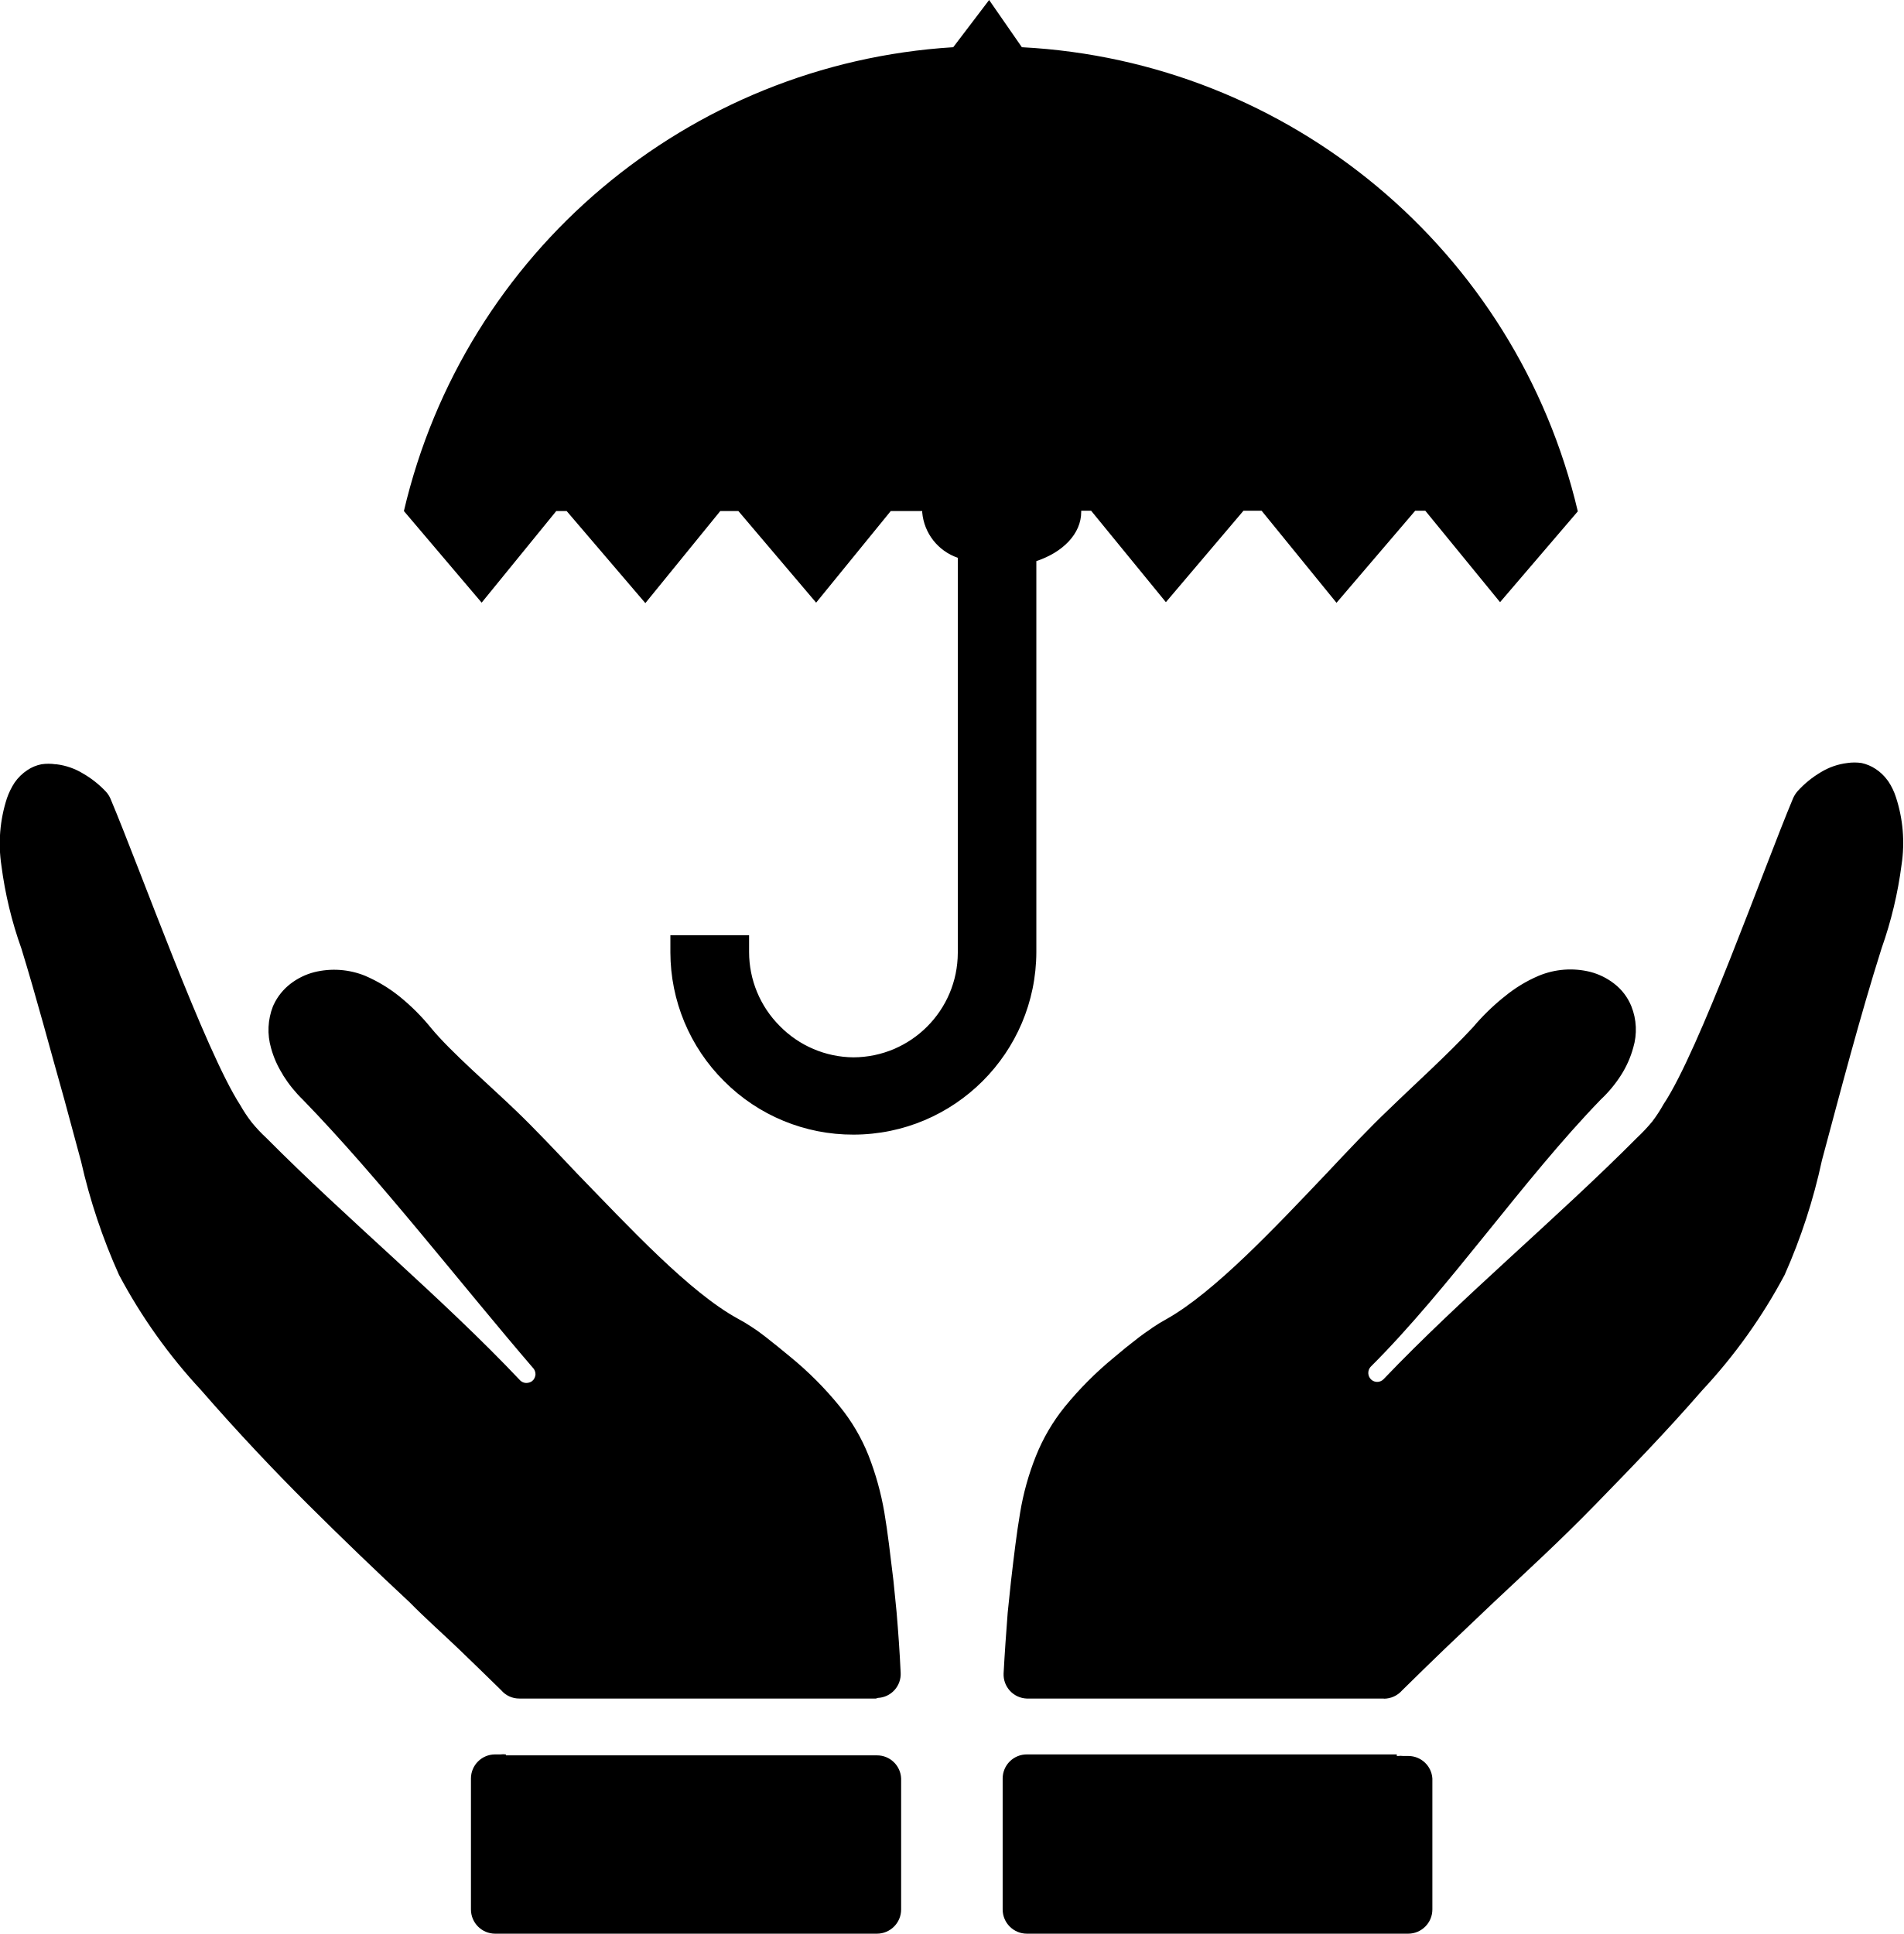
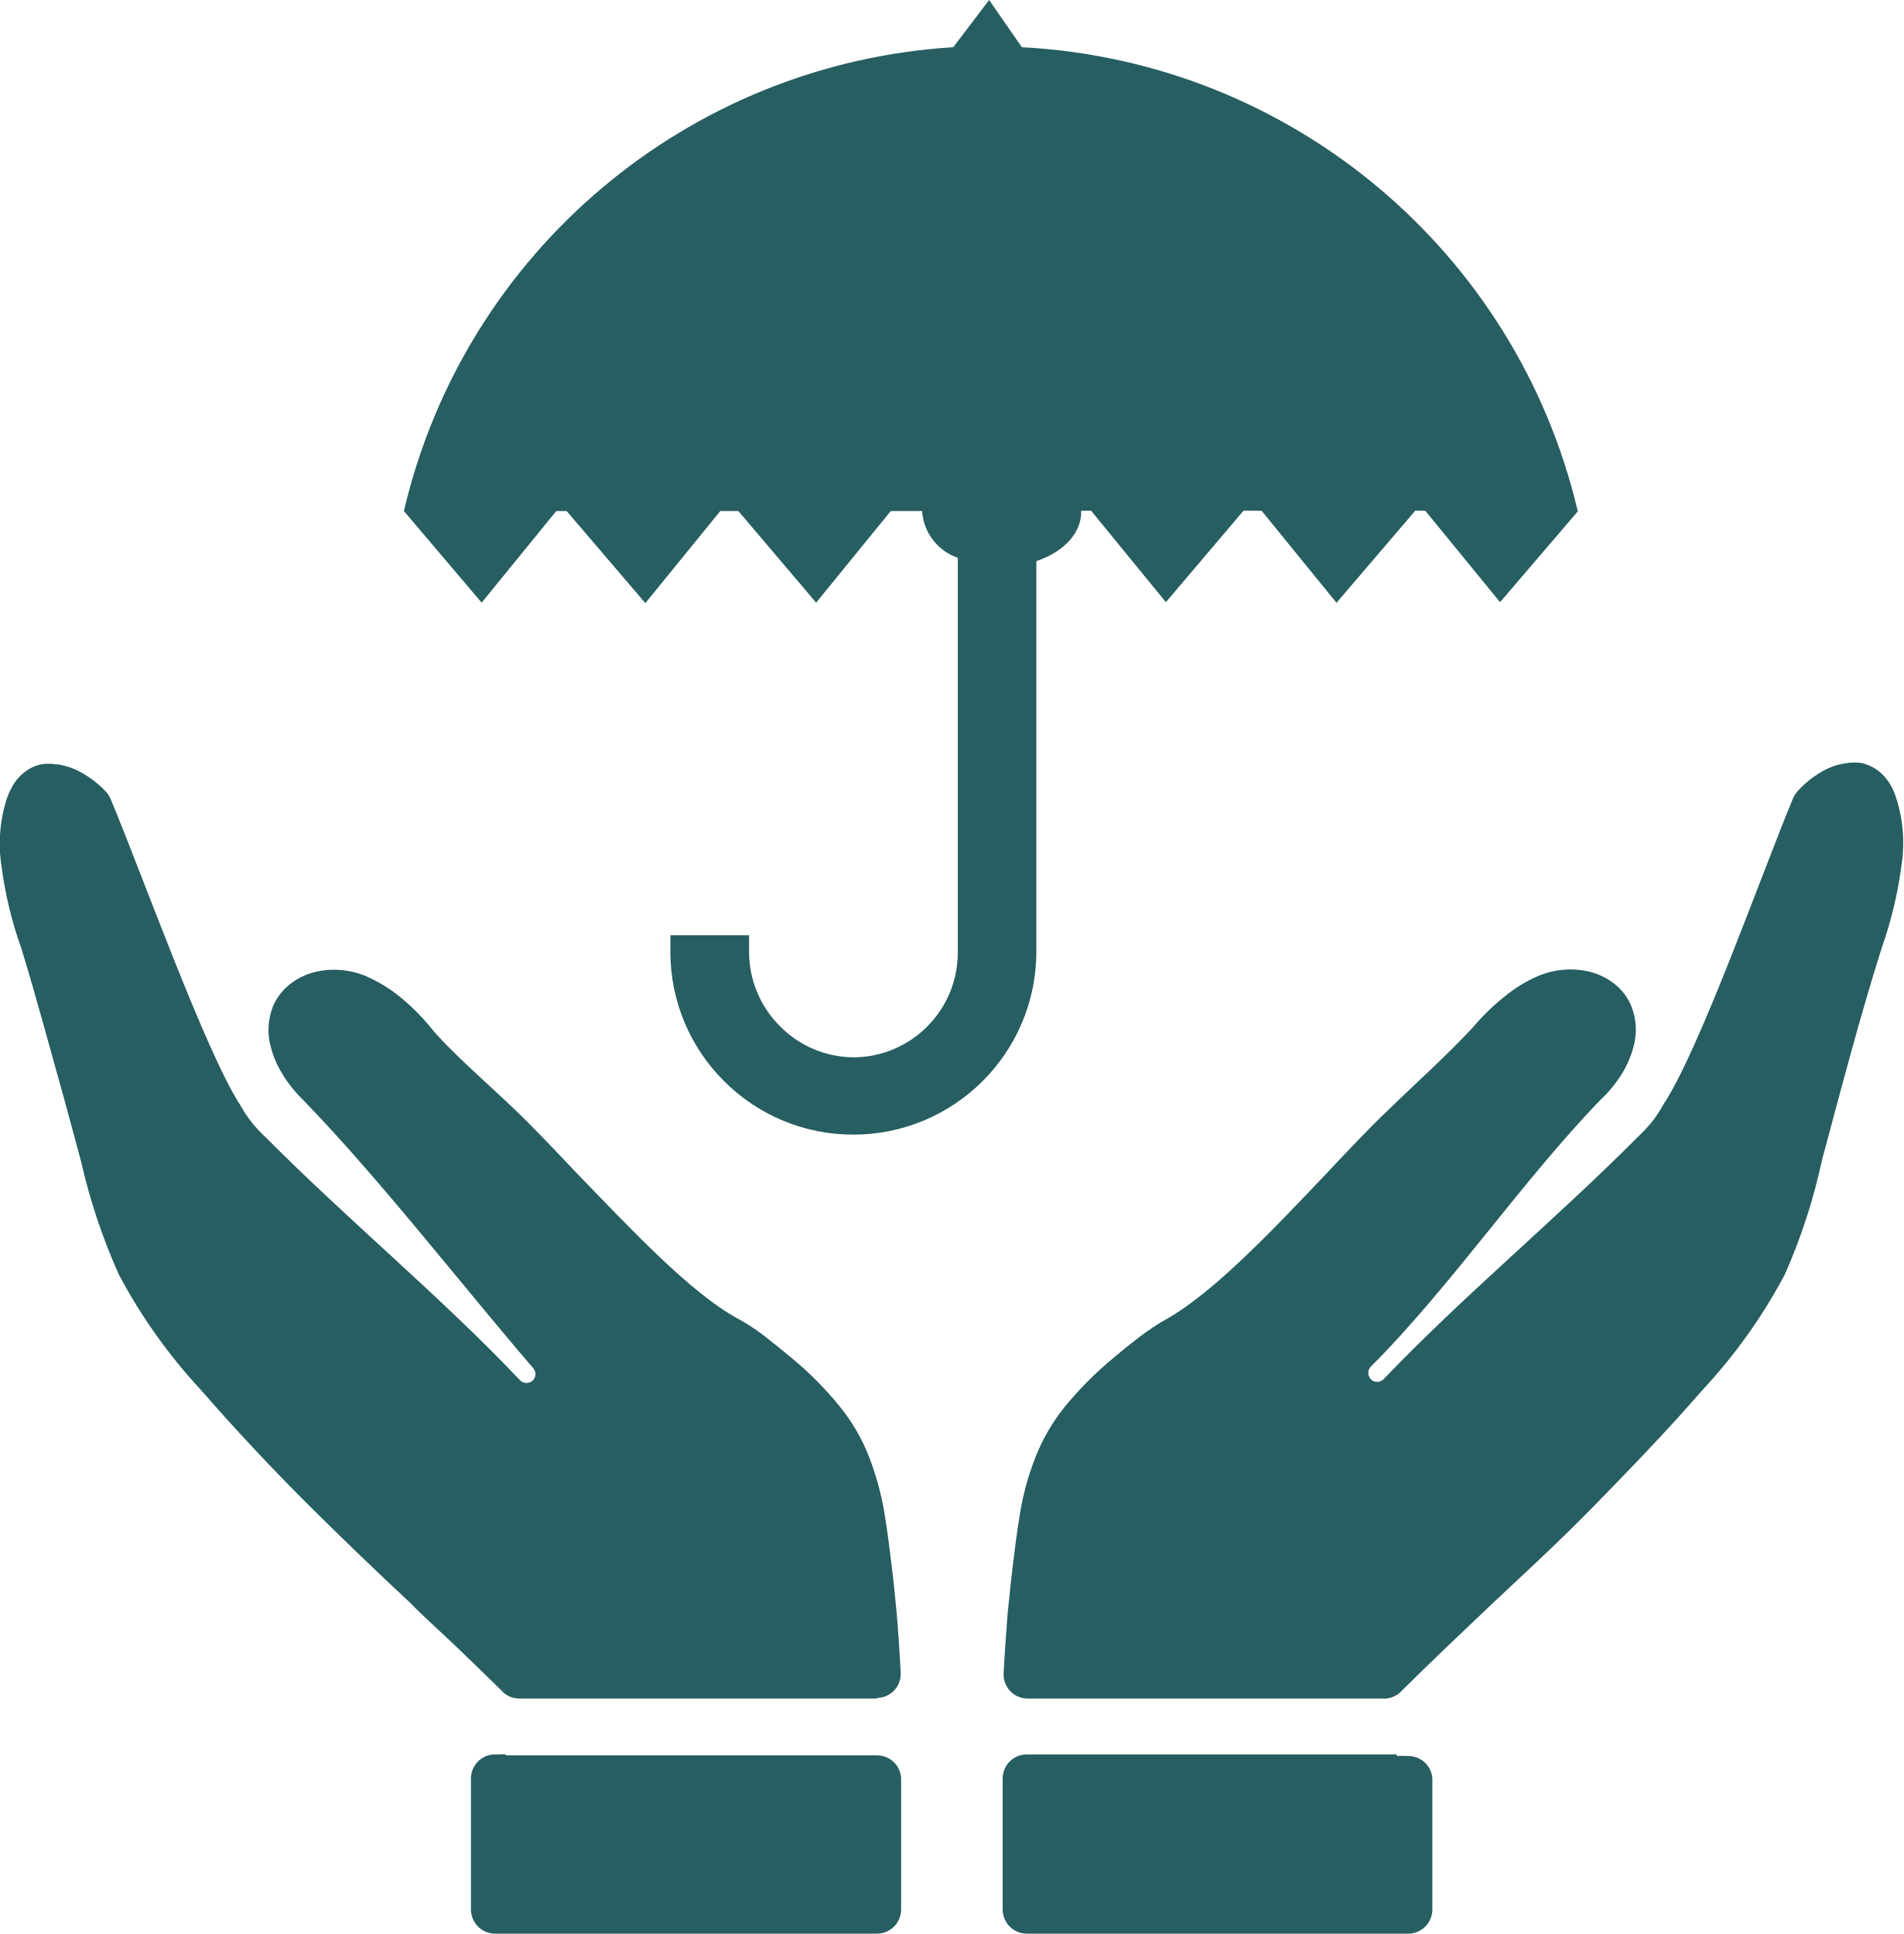
<svg xmlns="http://www.w3.org/2000/svg" id="Layer_1" data-name="Layer 1" viewBox="0 0 120.95 122.88">
-   <path d="M32.14,111.53h.19l.31,0H55.71A1.53,1.53,0,0,1,57.25,113v8.32a1.54,1.54,0,0,1-1.54,1.54H31.45a1.54,1.54,0,0,1-1.53-1.54V113a1.53,1.53,0,0,1,1.53-1.53h.34a1.34,1.34,0,0,1,.35,0ZM64.92,3a38.34,38.34,0,0,1,35.32,29.49h0L95.3,38.26l-4.75-5.81h-.64l-5,5.85-4.76-5.85H79l-4.93,5.81-4.75-5.81h-.63v.08c0,1.38-1.16,2.56-2.85,3.12V60.49a11.63,11.63,0,0,1-11.61,11.6h0A11.55,11.55,0,0,1,46,68.69v0h0a11.56,11.56,0,0,1-3.41-8.18V59.42h5v1.07a6.65,6.65,0,0,0,1.94,4.69h0a6.63,6.63,0,0,0,4.69,2h0a6.66,6.66,0,0,0,6.63-6.64V35.44a3.36,3.36,0,0,1-2.26-2.88v-.09h-2l-4.74,5.82-4.94-5.82H45.76L41,38.32l-5-5.85h-.66l-4.74,5.82-4.94-5.82h0A38.27,38.27,0,0,1,60.56,3l2.28-3,2.08,3Zm23,104.92H65.22a1.53,1.53,0,0,1-1.46-1.6c.07-1.3.16-2.56.26-3.86l.21-2c.19-1.64.36-3.06.58-4.35a17.24,17.24,0,0,1,1-3.59,12.16,12.16,0,0,1,1.83-3.13,22.33,22.33,0,0,1,3.12-3.13l.77-.64.84-.66c.24-.18.49-.36.76-.54l.08-.06a10.3,10.3,0,0,1,.9-.55C77.15,82.1,81,78,84.29,74.54c1.41-1.5,2.73-2.9,3.89-4,1.75-1.7,3.76-3.5,5.4-5.27a14.28,14.28,0,0,1,1.89-1.86l.09-.07A8.85,8.85,0,0,1,97.75,62a5.24,5.24,0,0,1,3.28-.25,4.18,4.18,0,0,1,1.51.74,3.44,3.44,0,0,1,1.1,1.44,4,4,0,0,1,.12,2.64,6.37,6.37,0,0,1-.78,1.75,8,8,0,0,1-1.27,1.53c-5,5.16-9.62,12-14.64,17a.58.58,0,0,0,.05.81.56.56,0,0,0,.41.14.57.57,0,0,0,.36-.16c5-5.24,11-10.21,16.13-15.37a11,11,0,0,0,.94-1,9,9,0,0,0,.72-1.1c2.29-3.43,6.34-14.93,8.24-19.46a1.82,1.82,0,0,1,.29-.45,6.36,6.36,0,0,1,1.46-1.19,4.18,4.18,0,0,1,1.69-.59h0a3.06,3.06,0,0,1,.91,0,2.62,2.62,0,0,1,.88.37,2.87,2.87,0,0,1,.76.72l.06.08a4,4,0,0,1,.48,1,9.31,9.31,0,0,1,.36,4.28,25.82,25.82,0,0,1-1.27,5.32c-1.38,4.36-2.59,9-3.79,13.47A37.18,37.18,0,0,1,113.38,81a34.45,34.45,0,0,1-5.24,7.34c-2.31,2.66-4.59,5-6.81,7.28s-4.29,4.17-6.45,6.2l-3.07,2.92c-.86.83-1.76,1.7-2.73,2.66a1.55,1.55,0,0,1-1.16.53Zm.82,3.65h.07a1.34,1.34,0,0,1,.35,0h.33A1.53,1.53,0,0,1,91,113v8.32a1.54,1.54,0,0,1-1.54,1.54H65.24a1.54,1.54,0,0,1-1.54-1.54V113a1.53,1.53,0,0,1,1.54-1.53H88.31l.43,0Zm-33.09-3.65H33a1.5,1.5,0,0,1-1.16-.53c-.86-.84-1.78-1.74-2.74-2.66s-2.09-1.92-3.07-2.92c-2.15-2-4.35-4.12-6.44-6.2s-4.5-4.62-6.81-7.28A34.57,34.57,0,0,1,7.56,81a37.91,37.91,0,0,1-2.41-7.21L4.09,69.87c-.9-3.18-1.76-6.45-2.73-9.6A25.18,25.18,0,0,1,.09,55a9.33,9.33,0,0,1,.35-4.28,4.54,4.54,0,0,1,.49-1,3,3,0,0,1,.81-.79,2.43,2.43,0,0,1,.89-.37,3,3,0,0,1,.9,0h.06a4.23,4.23,0,0,1,1.69.59A6.32,6.32,0,0,1,6.73,50.3a1.57,1.57,0,0,1,.29.45c1.91,4.53,6,16,8.24,19.46a9.11,9.11,0,0,0,.73,1.1,9.75,9.75,0,0,0,.94,1C22.08,77.5,28.1,82.47,33.05,87.71a.57.57,0,0,0,.37.16.68.68,0,0,0,.36-.1l.1-.09a.64.64,0,0,0,.14-.35.61.61,0,0,0-.11-.36c-4.64-5.4-9.82-12.11-14.67-17.1A8.31,8.31,0,0,1,18,68.34l-.06-.11a6.13,6.13,0,0,1-.72-1.64,4.12,4.12,0,0,1,.12-2.65l.05-.11a3.61,3.61,0,0,1,1.06-1.32,4.18,4.18,0,0,1,1.51-.74A5.24,5.24,0,0,1,23.2,62a9.43,9.43,0,0,1,2.19,1.32,13.51,13.51,0,0,1,2,2c1.26,1.53,3.85,3.76,5.38,5.24,1.15,1.1,2.47,2.5,3.89,4C40,78,43.8,82.1,46.87,83.78a9.74,9.74,0,0,1,.9.54c.3.19.58.4.84.6l.83.66.78.64a21.8,21.8,0,0,1,3.12,3.13,11.93,11.93,0,0,1,1.84,3.13,18.57,18.57,0,0,1,1,3.59c.22,1.29.38,2.71.58,4.35l.2,2c.11,1.3.2,2.56.26,3.86a1.52,1.52,0,0,1-1.45,1.6Z" />
+   <path fill="#275E61" d="M32.14,111.53h.19l.31,0H55.71A1.53,1.53,0,0,1,57.25,113v8.32a1.54,1.54,0,0,1-1.54,1.54H31.45a1.54,1.54,0,0,1-1.53-1.54V113a1.53,1.53,0,0,1,1.53-1.53h.34a1.34,1.34,0,0,1,.35,0ZM64.92,3a38.34,38.34,0,0,1,35.32,29.49h0L95.3,38.26l-4.75-5.81h-.64l-5,5.85-4.76-5.85H79l-4.93,5.81-4.75-5.81h-.63v.08c0,1.38-1.16,2.56-2.85,3.12V60.49a11.63,11.63,0,0,1-11.61,11.6h0A11.55,11.55,0,0,1,46,68.69v0h0a11.56,11.56,0,0,1-3.41-8.18V59.42h5v1.07a6.65,6.65,0,0,0,1.94,4.69h0a6.63,6.63,0,0,0,4.69,2h0a6.66,6.66,0,0,0,6.63-6.64V35.44a3.36,3.36,0,0,1-2.26-2.88v-.09h-2l-4.74,5.82-4.94-5.82H45.76L41,38.32l-5-5.85h-.66l-4.74,5.82-4.94-5.82h0A38.27,38.27,0,0,1,60.56,3l2.28-3,2.08,3Zm23,104.92H65.22a1.53,1.53,0,0,1-1.46-1.6c.07-1.3.16-2.56.26-3.86l.21-2c.19-1.64.36-3.06.58-4.35a17.24,17.24,0,0,1,1-3.59,12.16,12.16,0,0,1,1.83-3.13,22.33,22.33,0,0,1,3.12-3.13l.77-.64.84-.66c.24-.18.49-.36.76-.54l.08-.06a10.3,10.3,0,0,1,.9-.55C77.15,82.1,81,78,84.29,74.54c1.41-1.5,2.73-2.9,3.89-4,1.75-1.7,3.76-3.5,5.4-5.27a14.28,14.28,0,0,1,1.89-1.86l.09-.07A8.85,8.85,0,0,1,97.75,62a5.24,5.24,0,0,1,3.28-.25,4.18,4.18,0,0,1,1.51.74,3.44,3.44,0,0,1,1.1,1.44,4,4,0,0,1,.12,2.64,6.37,6.37,0,0,1-.78,1.75,8,8,0,0,1-1.27,1.53c-5,5.16-9.62,12-14.64,17a.58.58,0,0,0,.05.81.56.56,0,0,0,.41.14.57.57,0,0,0,.36-.16c5-5.24,11-10.21,16.13-15.37a11,11,0,0,0,.94-1,9,9,0,0,0,.72-1.1c2.29-3.43,6.34-14.93,8.24-19.46a1.82,1.82,0,0,1,.29-.45,6.36,6.36,0,0,1,1.46-1.19,4.18,4.18,0,0,1,1.69-.59h0a3.06,3.06,0,0,1,.91,0,2.62,2.62,0,0,1,.88.37,2.87,2.87,0,0,1,.76.72l.06.08a4,4,0,0,1,.48,1,9.31,9.31,0,0,1,.36,4.28,25.82,25.82,0,0,1-1.27,5.32c-1.38,4.36-2.59,9-3.79,13.47A37.18,37.18,0,0,1,113.38,81a34.45,34.45,0,0,1-5.24,7.34c-2.31,2.66-4.59,5-6.81,7.28s-4.29,4.17-6.45,6.2l-3.07,2.92c-.86.83-1.76,1.7-2.73,2.66a1.55,1.55,0,0,1-1.16.53Zm.82,3.65h.07a1.34,1.34,0,0,1,.35,0h.33A1.53,1.53,0,0,1,91,113v8.32a1.54,1.54,0,0,1-1.54,1.54H65.24a1.54,1.54,0,0,1-1.54-1.54V113a1.53,1.53,0,0,1,1.54-1.53H88.31l.43,0Zm-33.09-3.65H33a1.5,1.5,0,0,1-1.16-.53c-.86-.84-1.78-1.74-2.74-2.66s-2.09-1.92-3.07-2.92c-2.15-2-4.35-4.12-6.44-6.2s-4.5-4.62-6.81-7.28A34.57,34.57,0,0,1,7.56,81a37.91,37.91,0,0,1-2.41-7.21L4.09,69.87c-.9-3.18-1.76-6.45-2.73-9.6A25.18,25.18,0,0,1,.09,55a9.33,9.33,0,0,1,.35-4.28,4.54,4.54,0,0,1,.49-1,3,3,0,0,1,.81-.79,2.43,2.43,0,0,1,.89-.37,3,3,0,0,1,.9,0h.06a4.23,4.23,0,0,1,1.69.59A6.32,6.32,0,0,1,6.73,50.3a1.57,1.57,0,0,1,.29.45c1.91,4.53,6,16,8.24,19.46a9.11,9.11,0,0,0,.73,1.1,9.75,9.75,0,0,0,.94,1C22.08,77.5,28.1,82.47,33.05,87.71a.57.57,0,0,0,.37.16.68.68,0,0,0,.36-.1l.1-.09a.64.64,0,0,0,.14-.35.61.61,0,0,0-.11-.36c-4.64-5.4-9.82-12.11-14.67-17.1A8.31,8.31,0,0,1,18,68.34l-.06-.11a6.13,6.13,0,0,1-.72-1.64,4.12,4.12,0,0,1,.12-2.65l.05-.11a3.61,3.61,0,0,1,1.06-1.32,4.18,4.18,0,0,1,1.51-.74A5.24,5.24,0,0,1,23.2,62a9.43,9.43,0,0,1,2.19,1.32,13.51,13.51,0,0,1,2,2c1.26,1.53,3.85,3.76,5.38,5.24,1.15,1.1,2.47,2.5,3.89,4C40,78,43.8,82.1,46.87,83.78a9.74,9.74,0,0,1,.9.54c.3.19.58.4.84.6l.83.66.78.64a21.8,21.8,0,0,1,3.12,3.13,11.93,11.93,0,0,1,1.84,3.13,18.57,18.57,0,0,1,1,3.59c.22,1.29.38,2.71.58,4.35l.2,2c.11,1.3.2,2.56.26,3.86a1.52,1.52,0,0,1-1.45,1.6Z" />
</svg>
